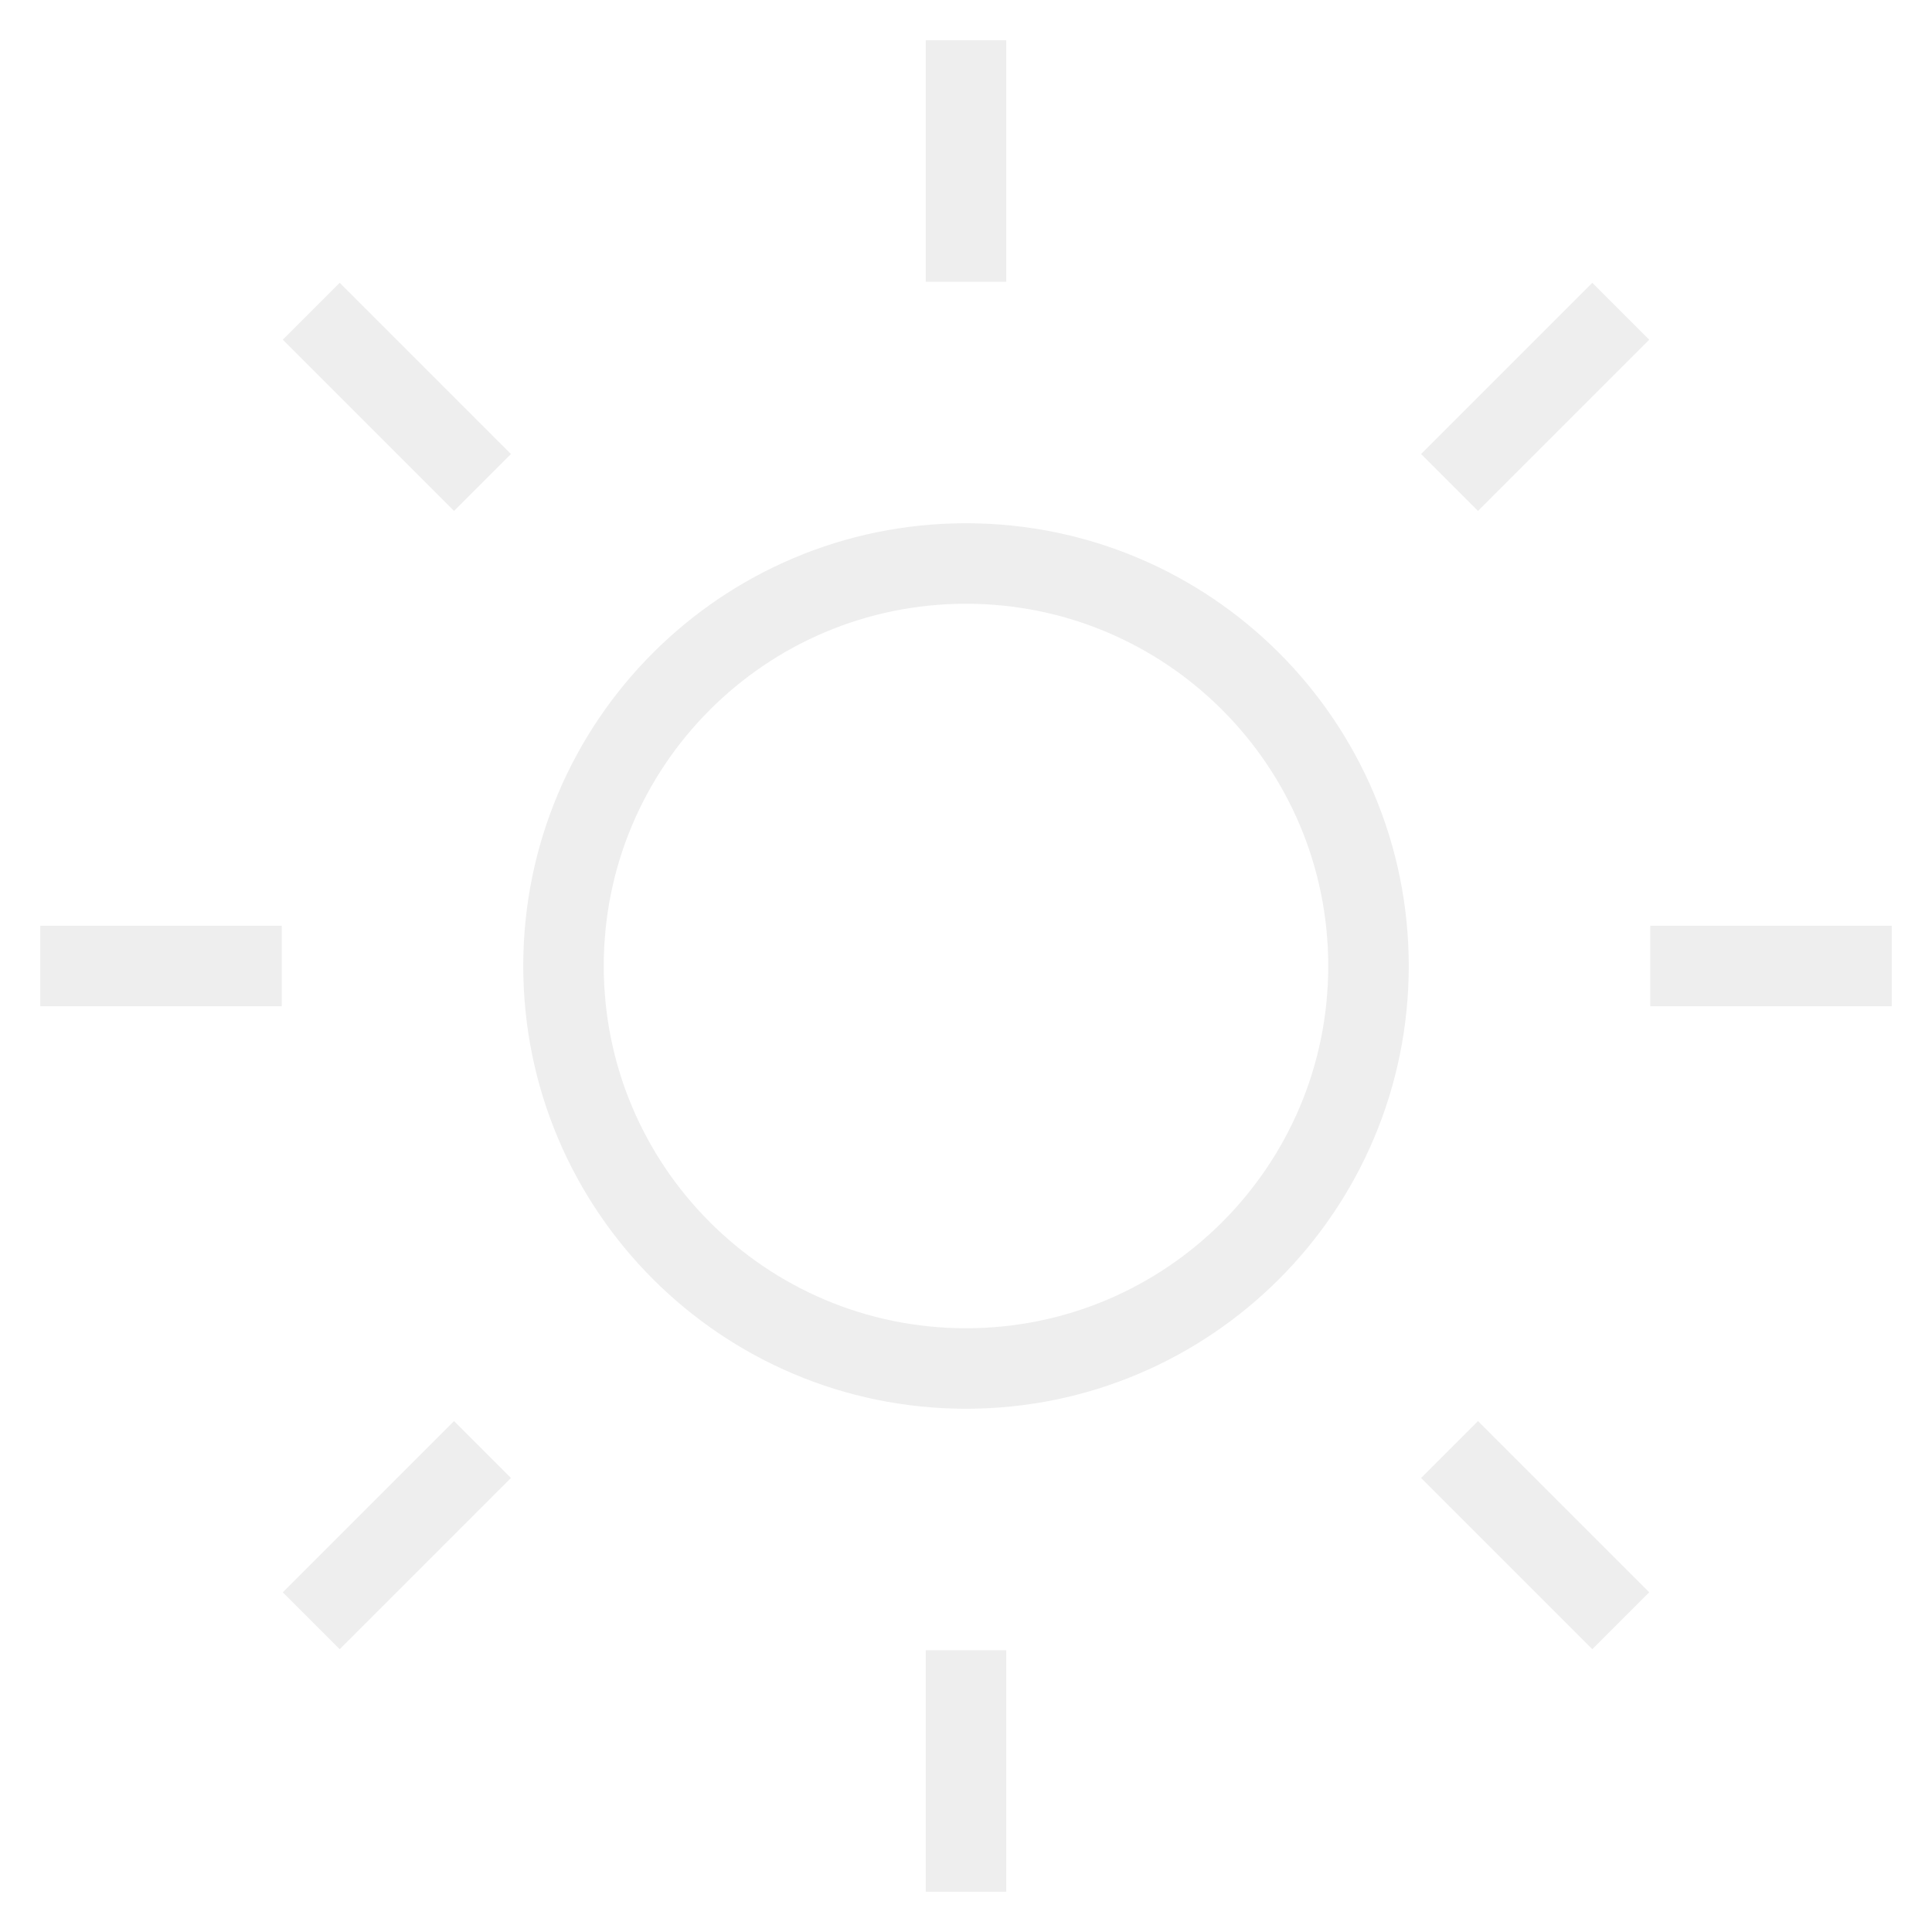
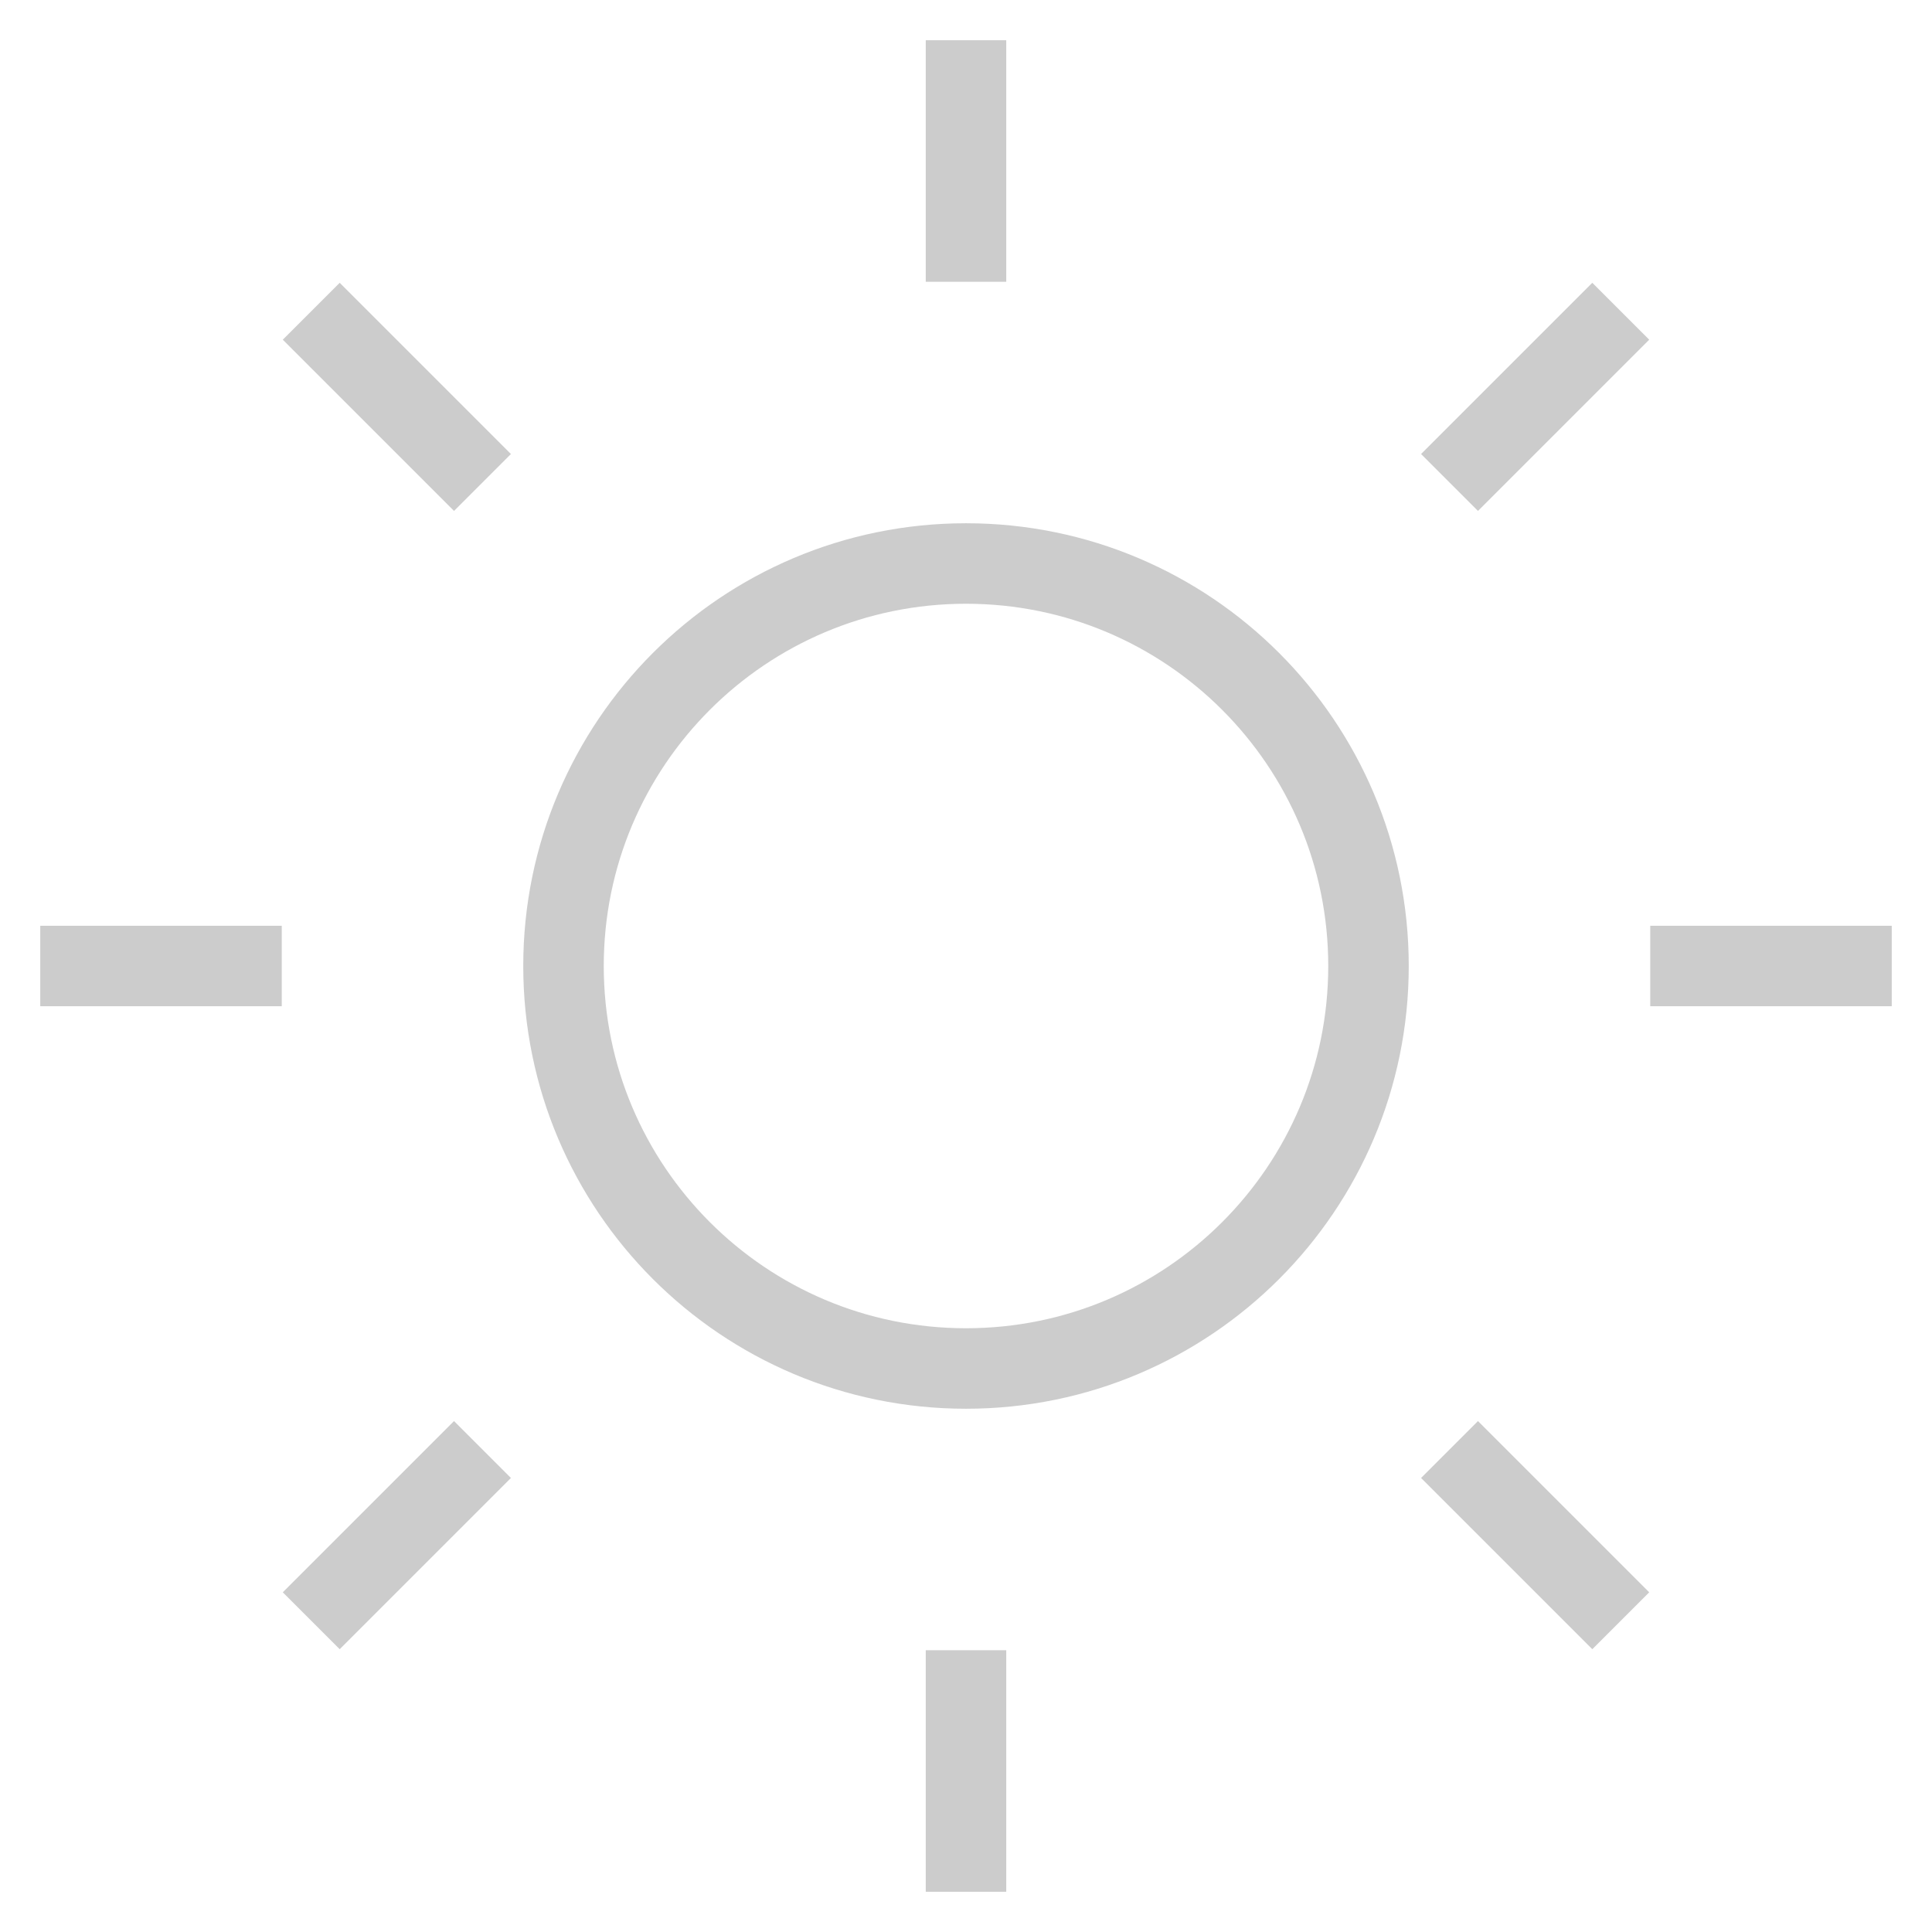
- <svg xmlns="http://www.w3.org/2000/svg" width="64" height="64" viewBox="0 0 24 24" fill="none" stroke="#eee" stroke-width="1" stroke-linecap="square" stroke-linejoin="round" class="feather feather-sun">
+ <svg xmlns="http://www.w3.org/2000/svg" width="64" height="64" viewBox="0 0 24 24" fill="none" stroke="#ccc" stroke-width="1" stroke-linecap="square" stroke-linejoin="round" class="feather feather-sun">
  <circle cx="12" cy="12" r="5" />
  <line x1="12" y1="1" x2="12" y2="3" />
  <line x1="12" y1="21" x2="12" y2="23" />
  <line x1="4.22" y1="4.22" x2="5.64" y2="5.64" />
  <line x1="18.36" y1="18.36" x2="19.78" y2="19.78" />
  <line x1="1" y1="12" x2="3" y2="12" />
  <line x1="21" y1="12" x2="23" y2="12" />
  <line x1="4.22" y1="19.78" x2="5.64" y2="18.36" />
  <line x1="18.36" y1="5.64" x2="19.78" y2="4.22" />
</svg>
